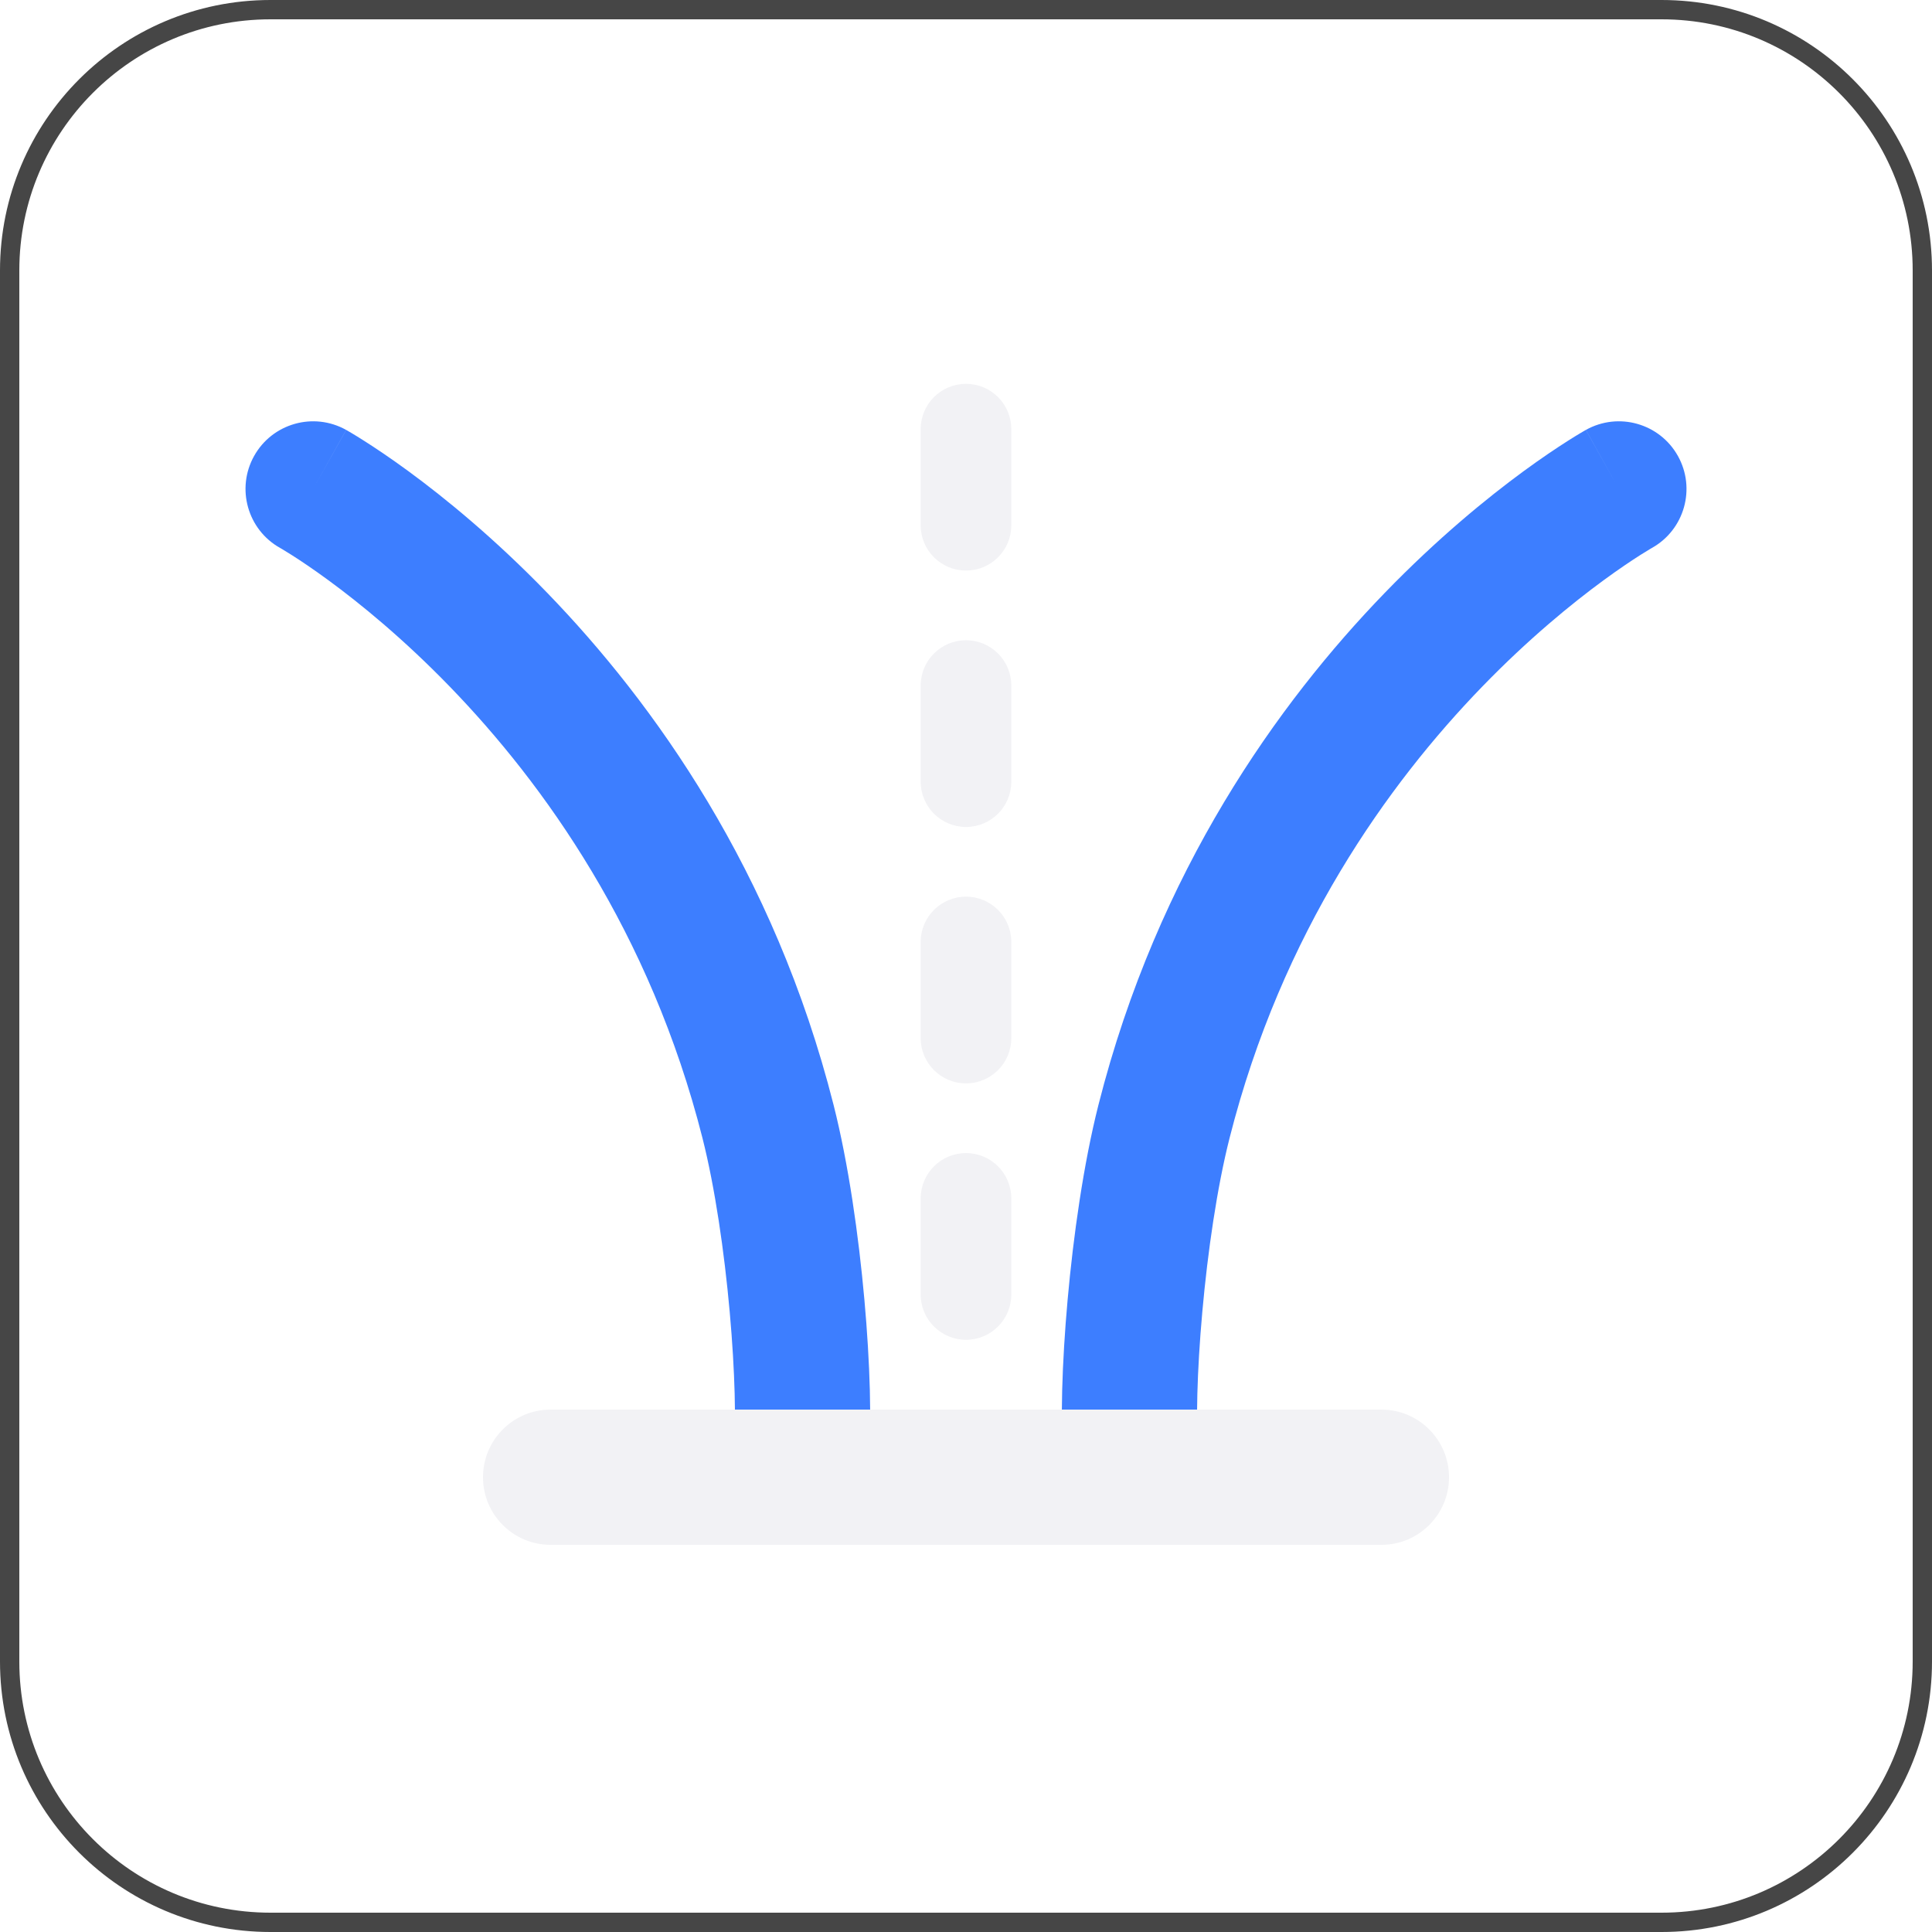
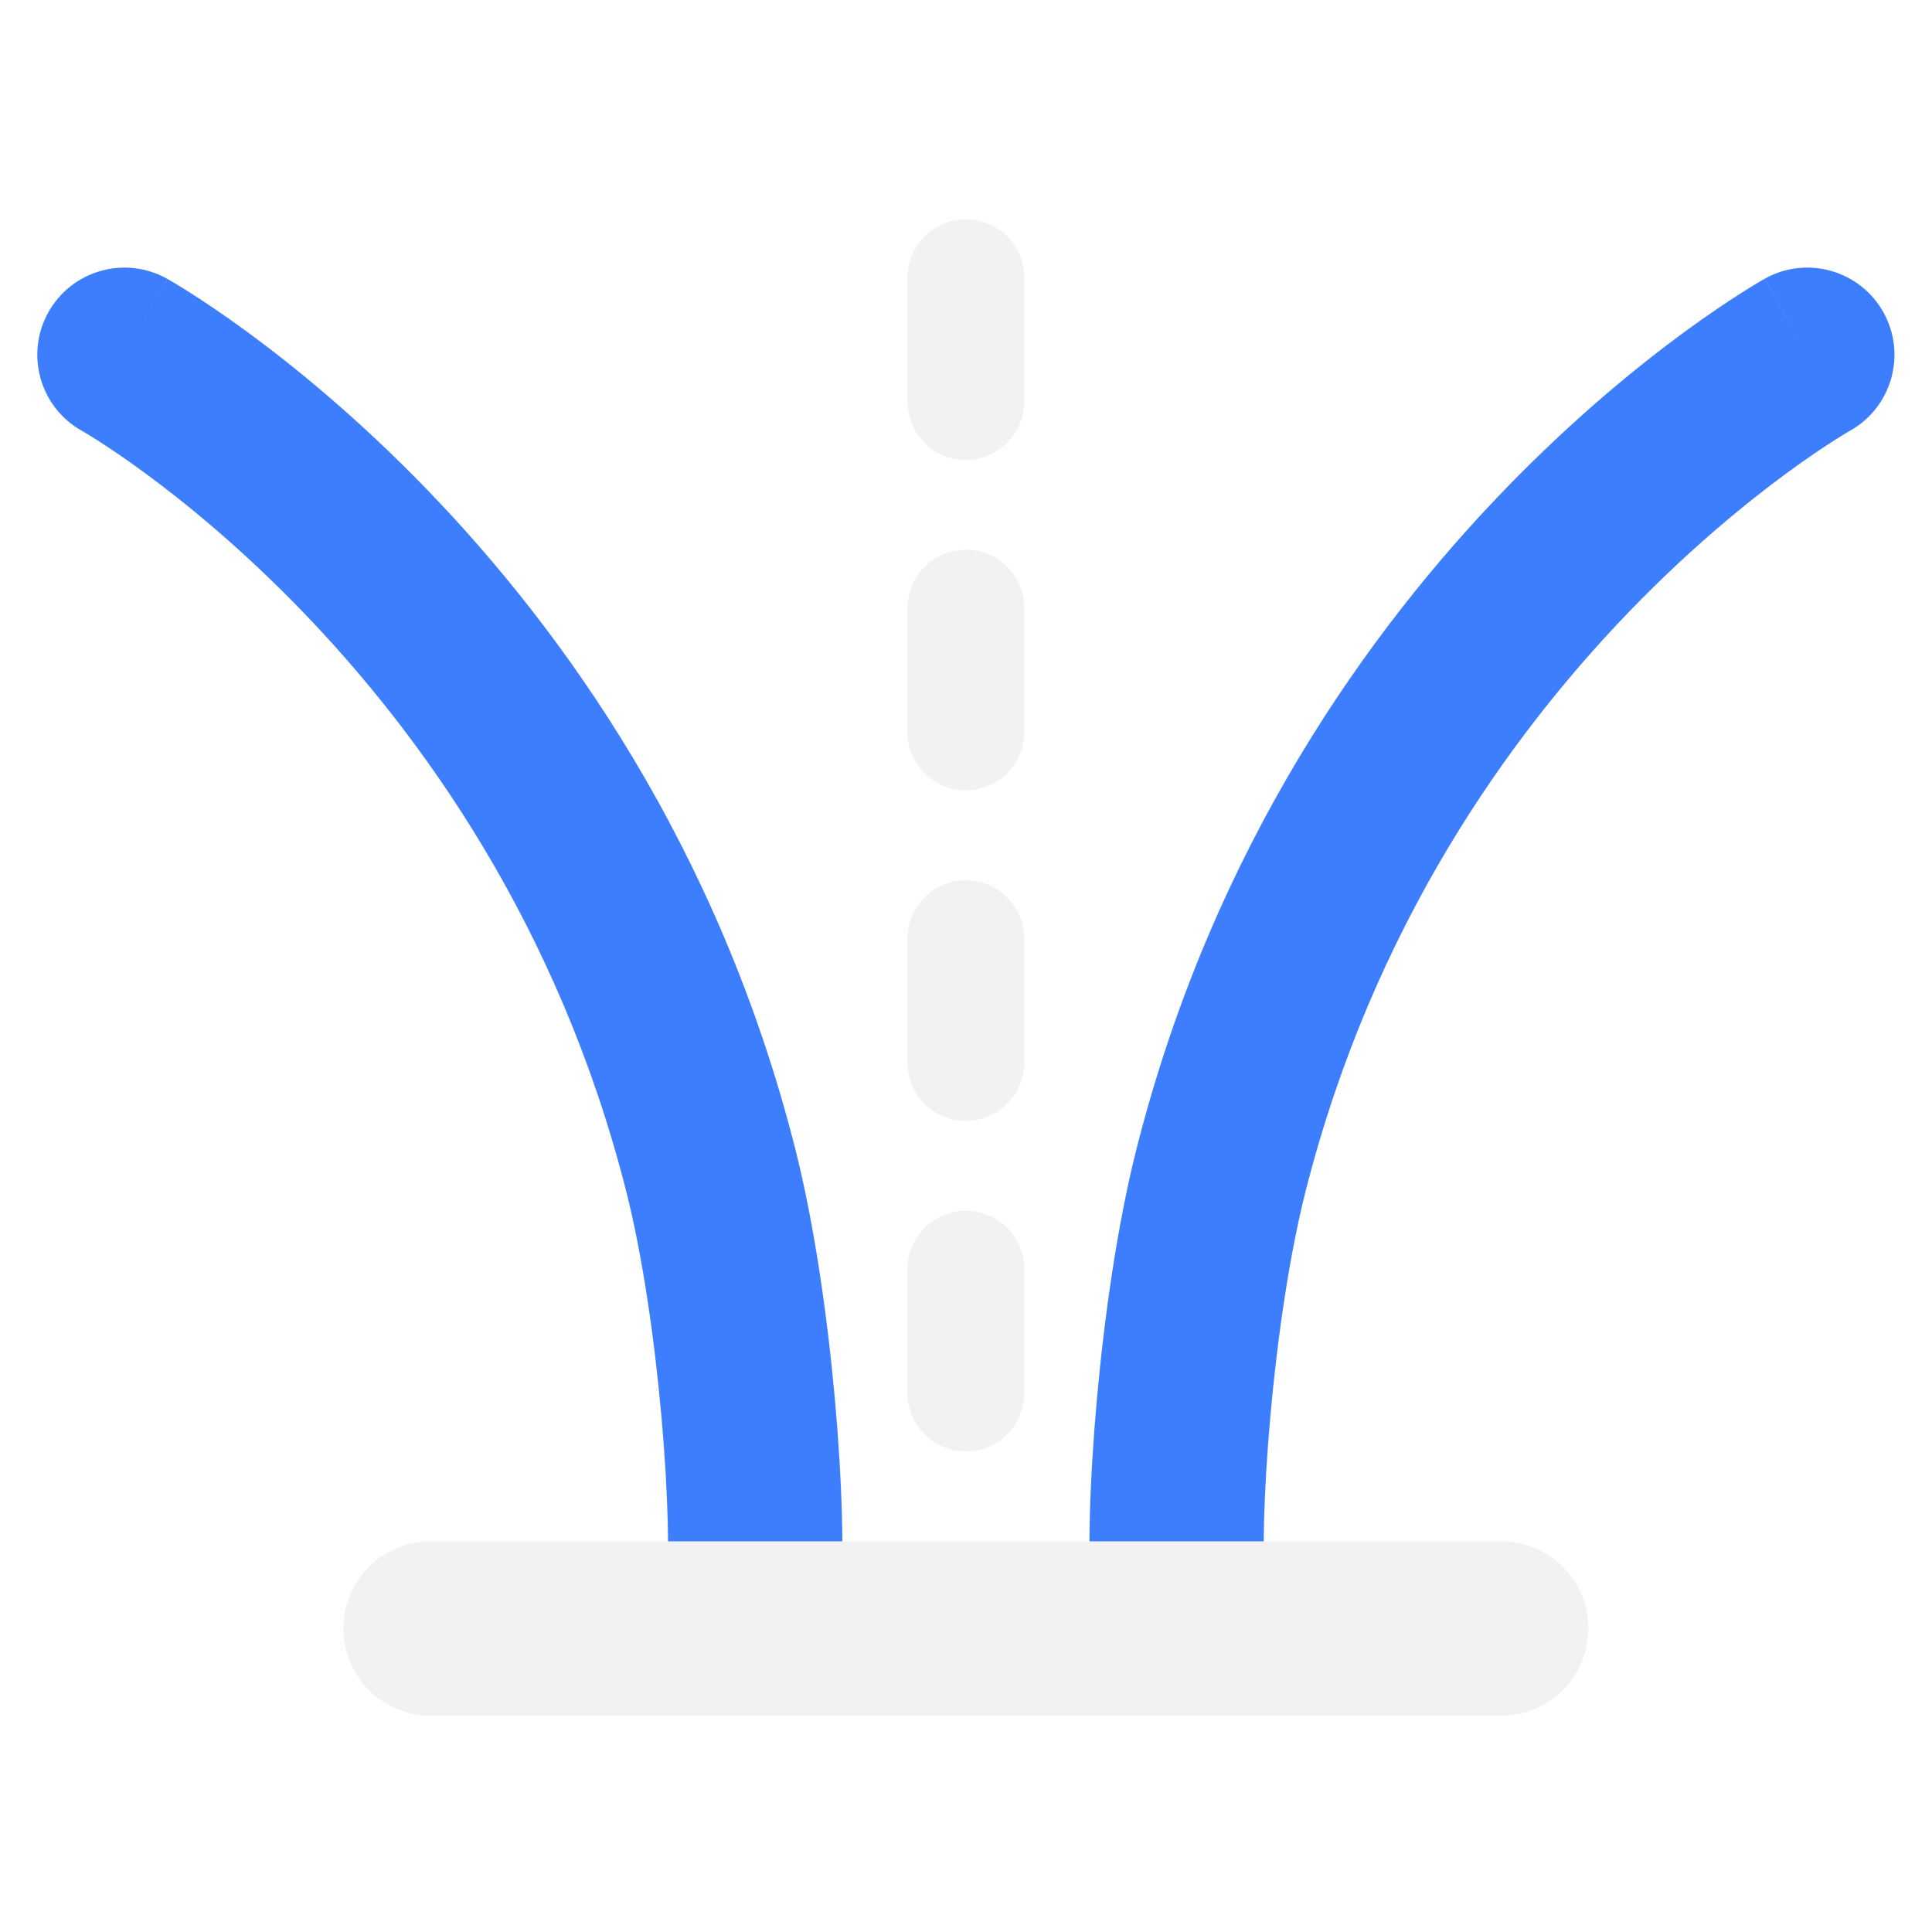
- <svg xmlns="http://www.w3.org/2000/svg" width="100" height="100" viewBox="0 0 100 100" fill="none">
-   <rect x="0.5" y="0.5" width="99" height="99" rx="13.5" stroke="#464646" />
+ <svg xmlns="http://www.w3.org/2000/svg" width="77.59" height="77.59" viewBox="11.21 11.06 77.59 77.59" fill="none">
  <path d="M17.916 22.252C16.229 21.309 14.096 21.913 13.153 23.6C12.212 25.285 12.812 27.414 14.493 28.359C14.495 28.36 14.502 28.363 14.512 28.369C14.532 28.38 14.568 28.402 14.619 28.432C14.722 28.494 14.887 28.593 15.105 28.732C15.542 29.01 16.195 29.444 17.005 30.038C18.628 31.228 20.875 33.055 23.299 35.558C28.146 40.566 33.654 48.231 36.361 58.91C37.007 61.463 37.49 64.782 37.769 67.896C38.053 71.058 38.1 73.7 37.978 74.937C37.789 76.861 39.194 78.573 41.118 78.763C43.041 78.952 44.755 77.546 44.944 75.623C45.132 73.711 45.034 70.537 44.741 67.271C44.444 63.956 43.917 60.235 43.146 57.191C40.071 45.055 33.807 36.349 28.328 30.689C25.588 27.859 23.032 25.777 21.144 24.392C20.199 23.7 19.418 23.18 18.861 22.826C18.583 22.648 18.359 22.512 18.2 22.417C18.12 22.369 18.056 22.332 18.008 22.305C17.985 22.291 17.965 22.28 17.949 22.271C17.942 22.267 17.935 22.263 17.929 22.26L17.919 22.253C17.917 22.253 17.888 22.302 16.271 25.196L17.916 22.252Z" fill="#3D7EFF" />
  <path d="M82.085 22.252C83.772 21.309 85.905 21.913 86.848 23.6C87.789 25.285 87.189 27.414 85.507 28.359C85.506 28.36 85.499 28.363 85.489 28.369C85.469 28.38 85.433 28.402 85.382 28.432C85.279 28.494 85.114 28.593 84.896 28.732C84.459 29.01 83.806 29.444 82.996 30.038C81.373 31.228 79.126 33.055 76.702 35.558C71.855 40.566 66.347 48.231 63.641 58.91C62.994 61.463 62.511 64.782 62.232 67.896C61.948 71.058 61.901 73.7 62.023 74.937C62.212 76.861 60.807 78.573 58.883 78.763C56.959 78.952 55.246 77.546 55.057 75.623C54.869 73.711 54.967 70.537 55.26 67.271C55.557 63.956 56.084 60.235 56.855 57.191C59.931 45.055 66.194 36.349 71.673 30.689C74.413 27.859 76.969 25.777 78.857 24.392C79.802 23.7 80.583 23.18 81.14 22.826C81.418 22.648 81.642 22.512 81.802 22.417C81.881 22.369 81.945 22.332 81.993 22.305C82.016 22.291 82.036 22.28 82.052 22.271C82.059 22.267 82.066 22.263 82.072 22.26L82.082 22.253C82.084 22.253 82.113 22.302 83.73 25.196L82.085 22.252Z" fill="#3D7EFF" />
  <path d="M71.501 72.961C73.433 72.961 75.001 74.528 75.001 76.461C75.001 78.394 73.433 79.961 71.501 79.961H28.5C26.567 79.961 25 78.394 25 76.461C25 74.528 26.567 72.961 28.5 72.961H71.501Z" fill="#F2F2F5" />
  <path d="M47.654 62.029C47.654 60.733 48.704 59.683 50 59.683C51.295 59.683 52.345 60.733 52.345 62.029V67.002C52.345 68.298 51.295 69.348 50 69.348C48.704 69.348 47.654 68.298 47.654 67.002V62.029Z" fill="#F2F2F5" />
  <path d="M47.654 48.757C47.654 47.461 48.704 46.411 50 46.411C51.295 46.411 52.345 47.461 52.345 48.757V53.73C52.345 55.026 51.295 56.076 50 56.076C48.704 56.076 47.654 55.026 47.654 53.73V48.757Z" fill="#F2F2F5" />
  <path d="M47.654 35.485C47.654 34.189 48.704 33.139 50 33.139C51.295 33.139 52.345 34.189 52.345 35.485V40.458C52.345 41.754 51.295 42.804 50 42.804C48.704 42.804 47.654 41.754 47.654 40.458V35.485Z" fill="#F2F2F5" />
  <path d="M47.654 22.213C47.654 20.917 48.704 19.867 50 19.867C51.295 19.867 52.345 20.917 52.345 22.213V27.186C52.345 28.482 51.295 29.532 50 29.532C48.704 29.532 47.654 28.482 47.654 27.186V22.213Z" fill="#F2F2F5" />
</svg>
